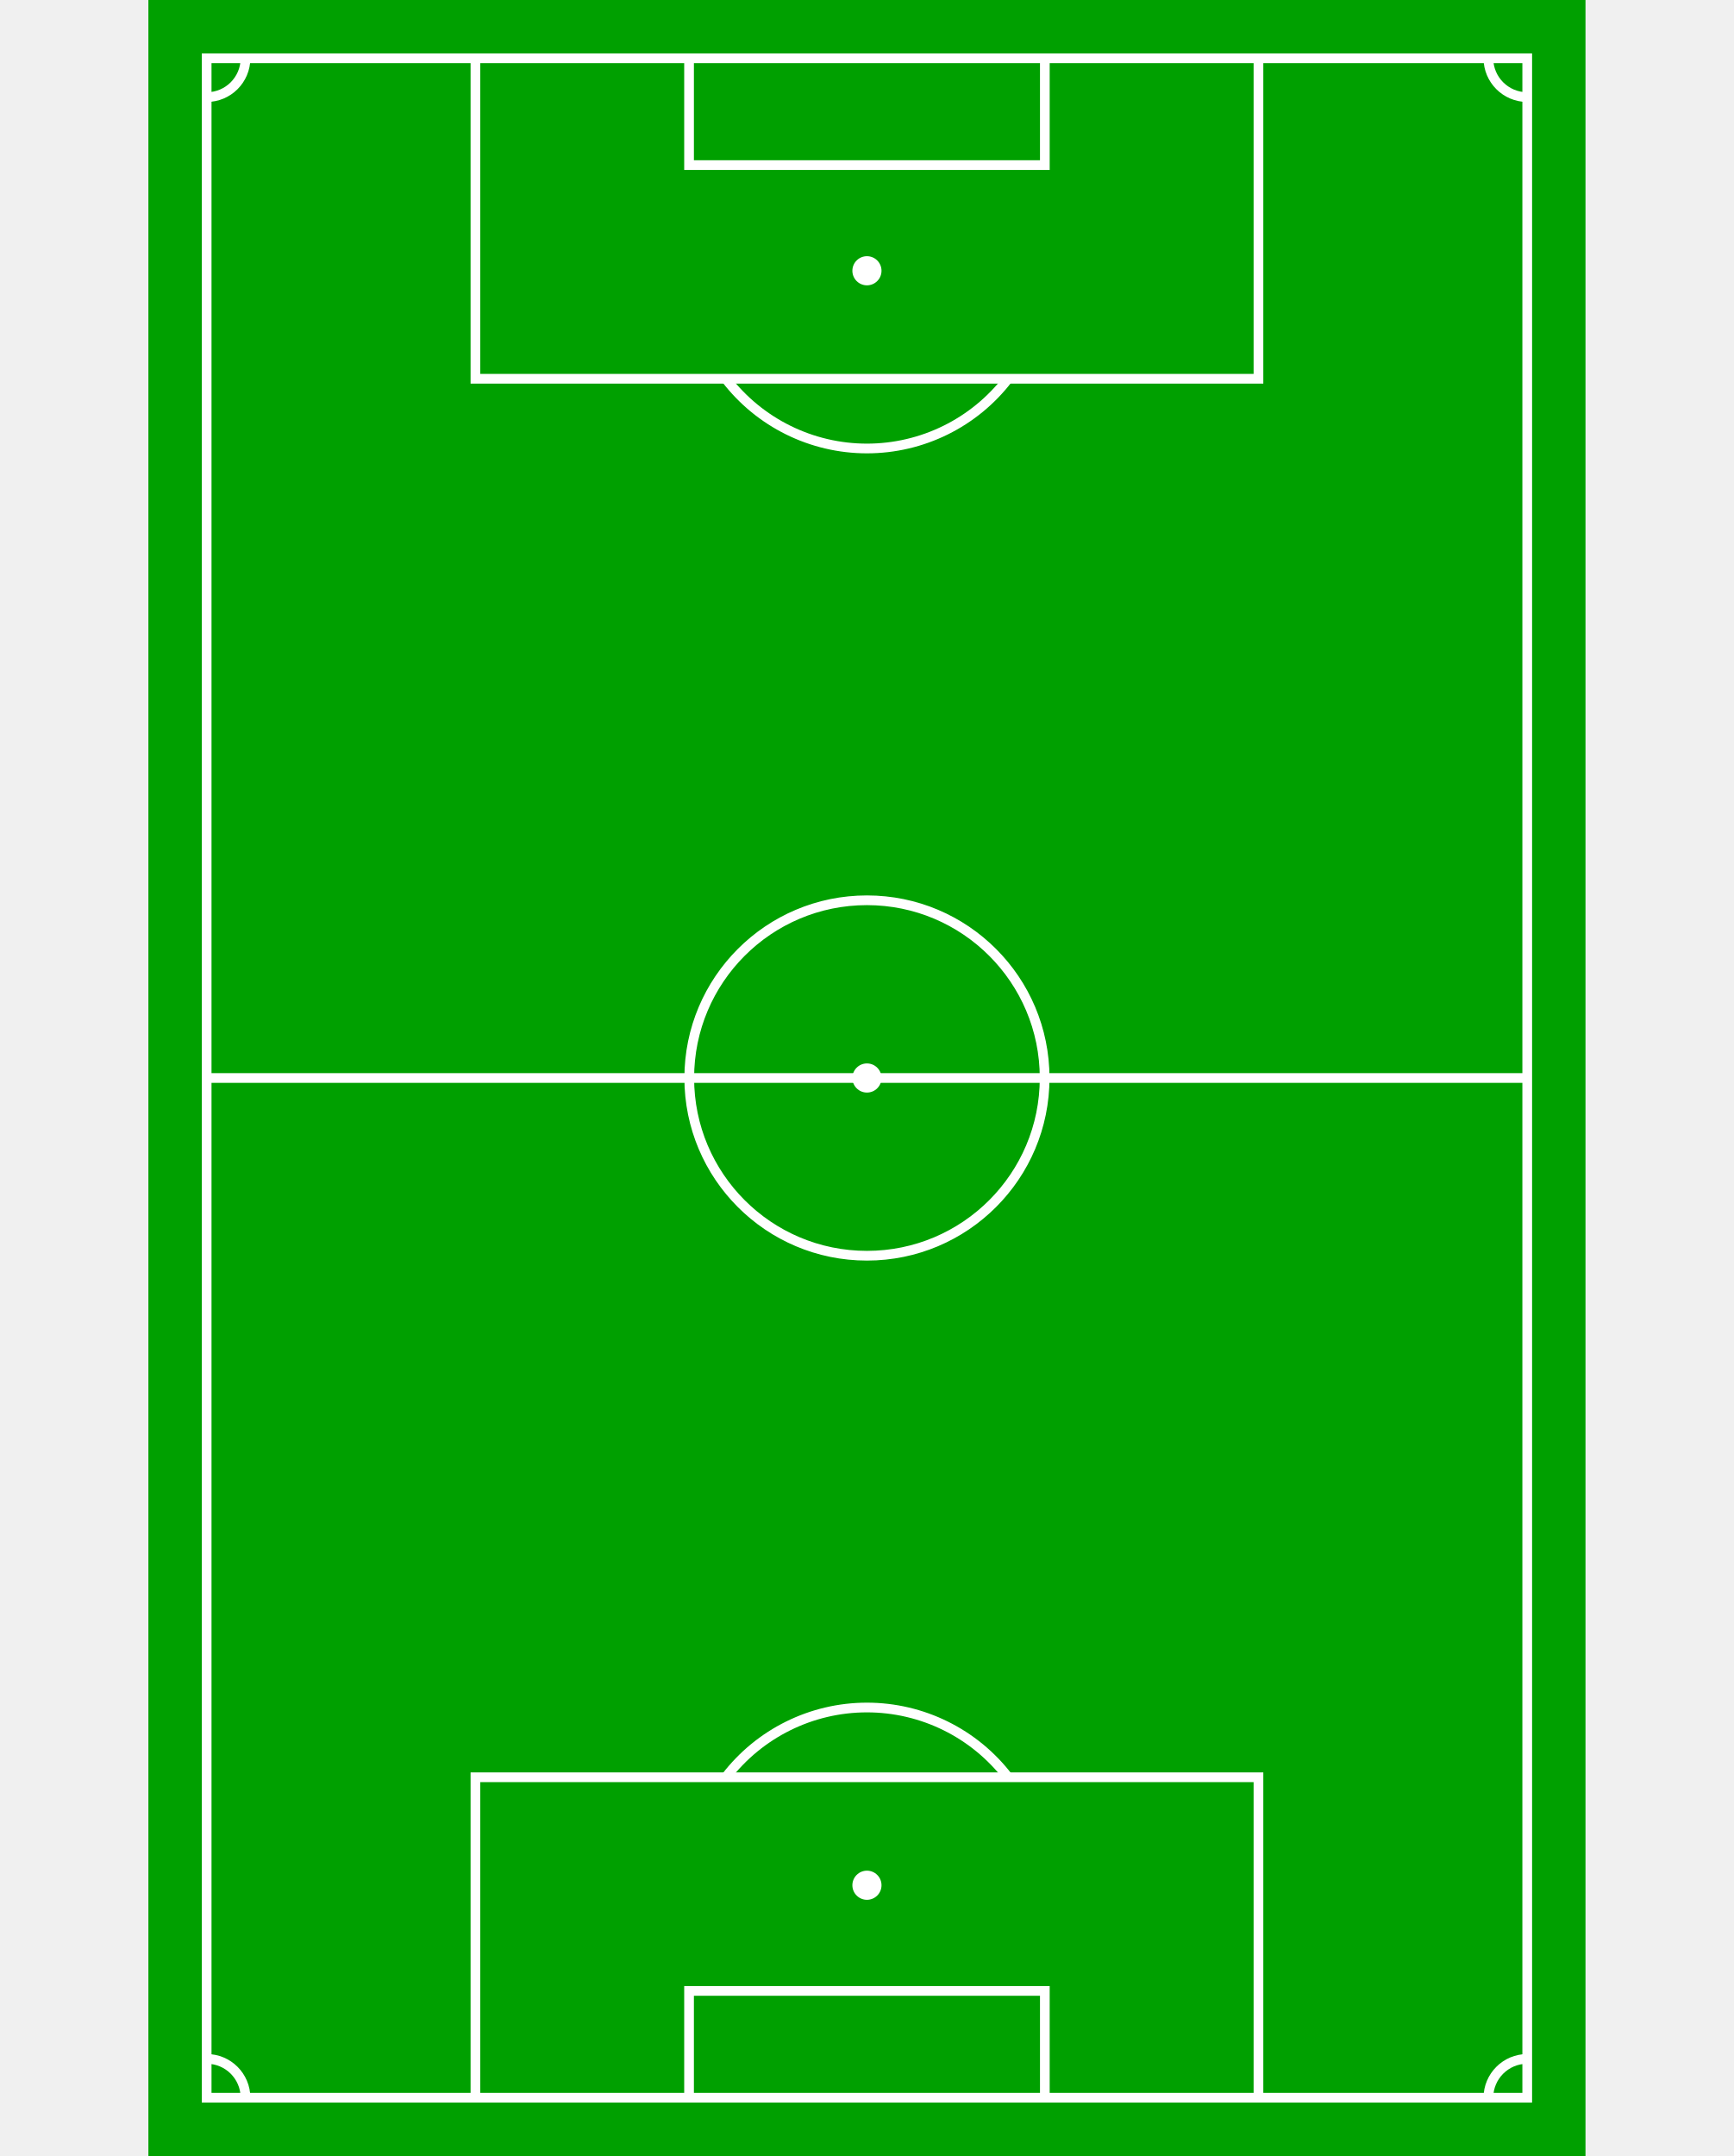
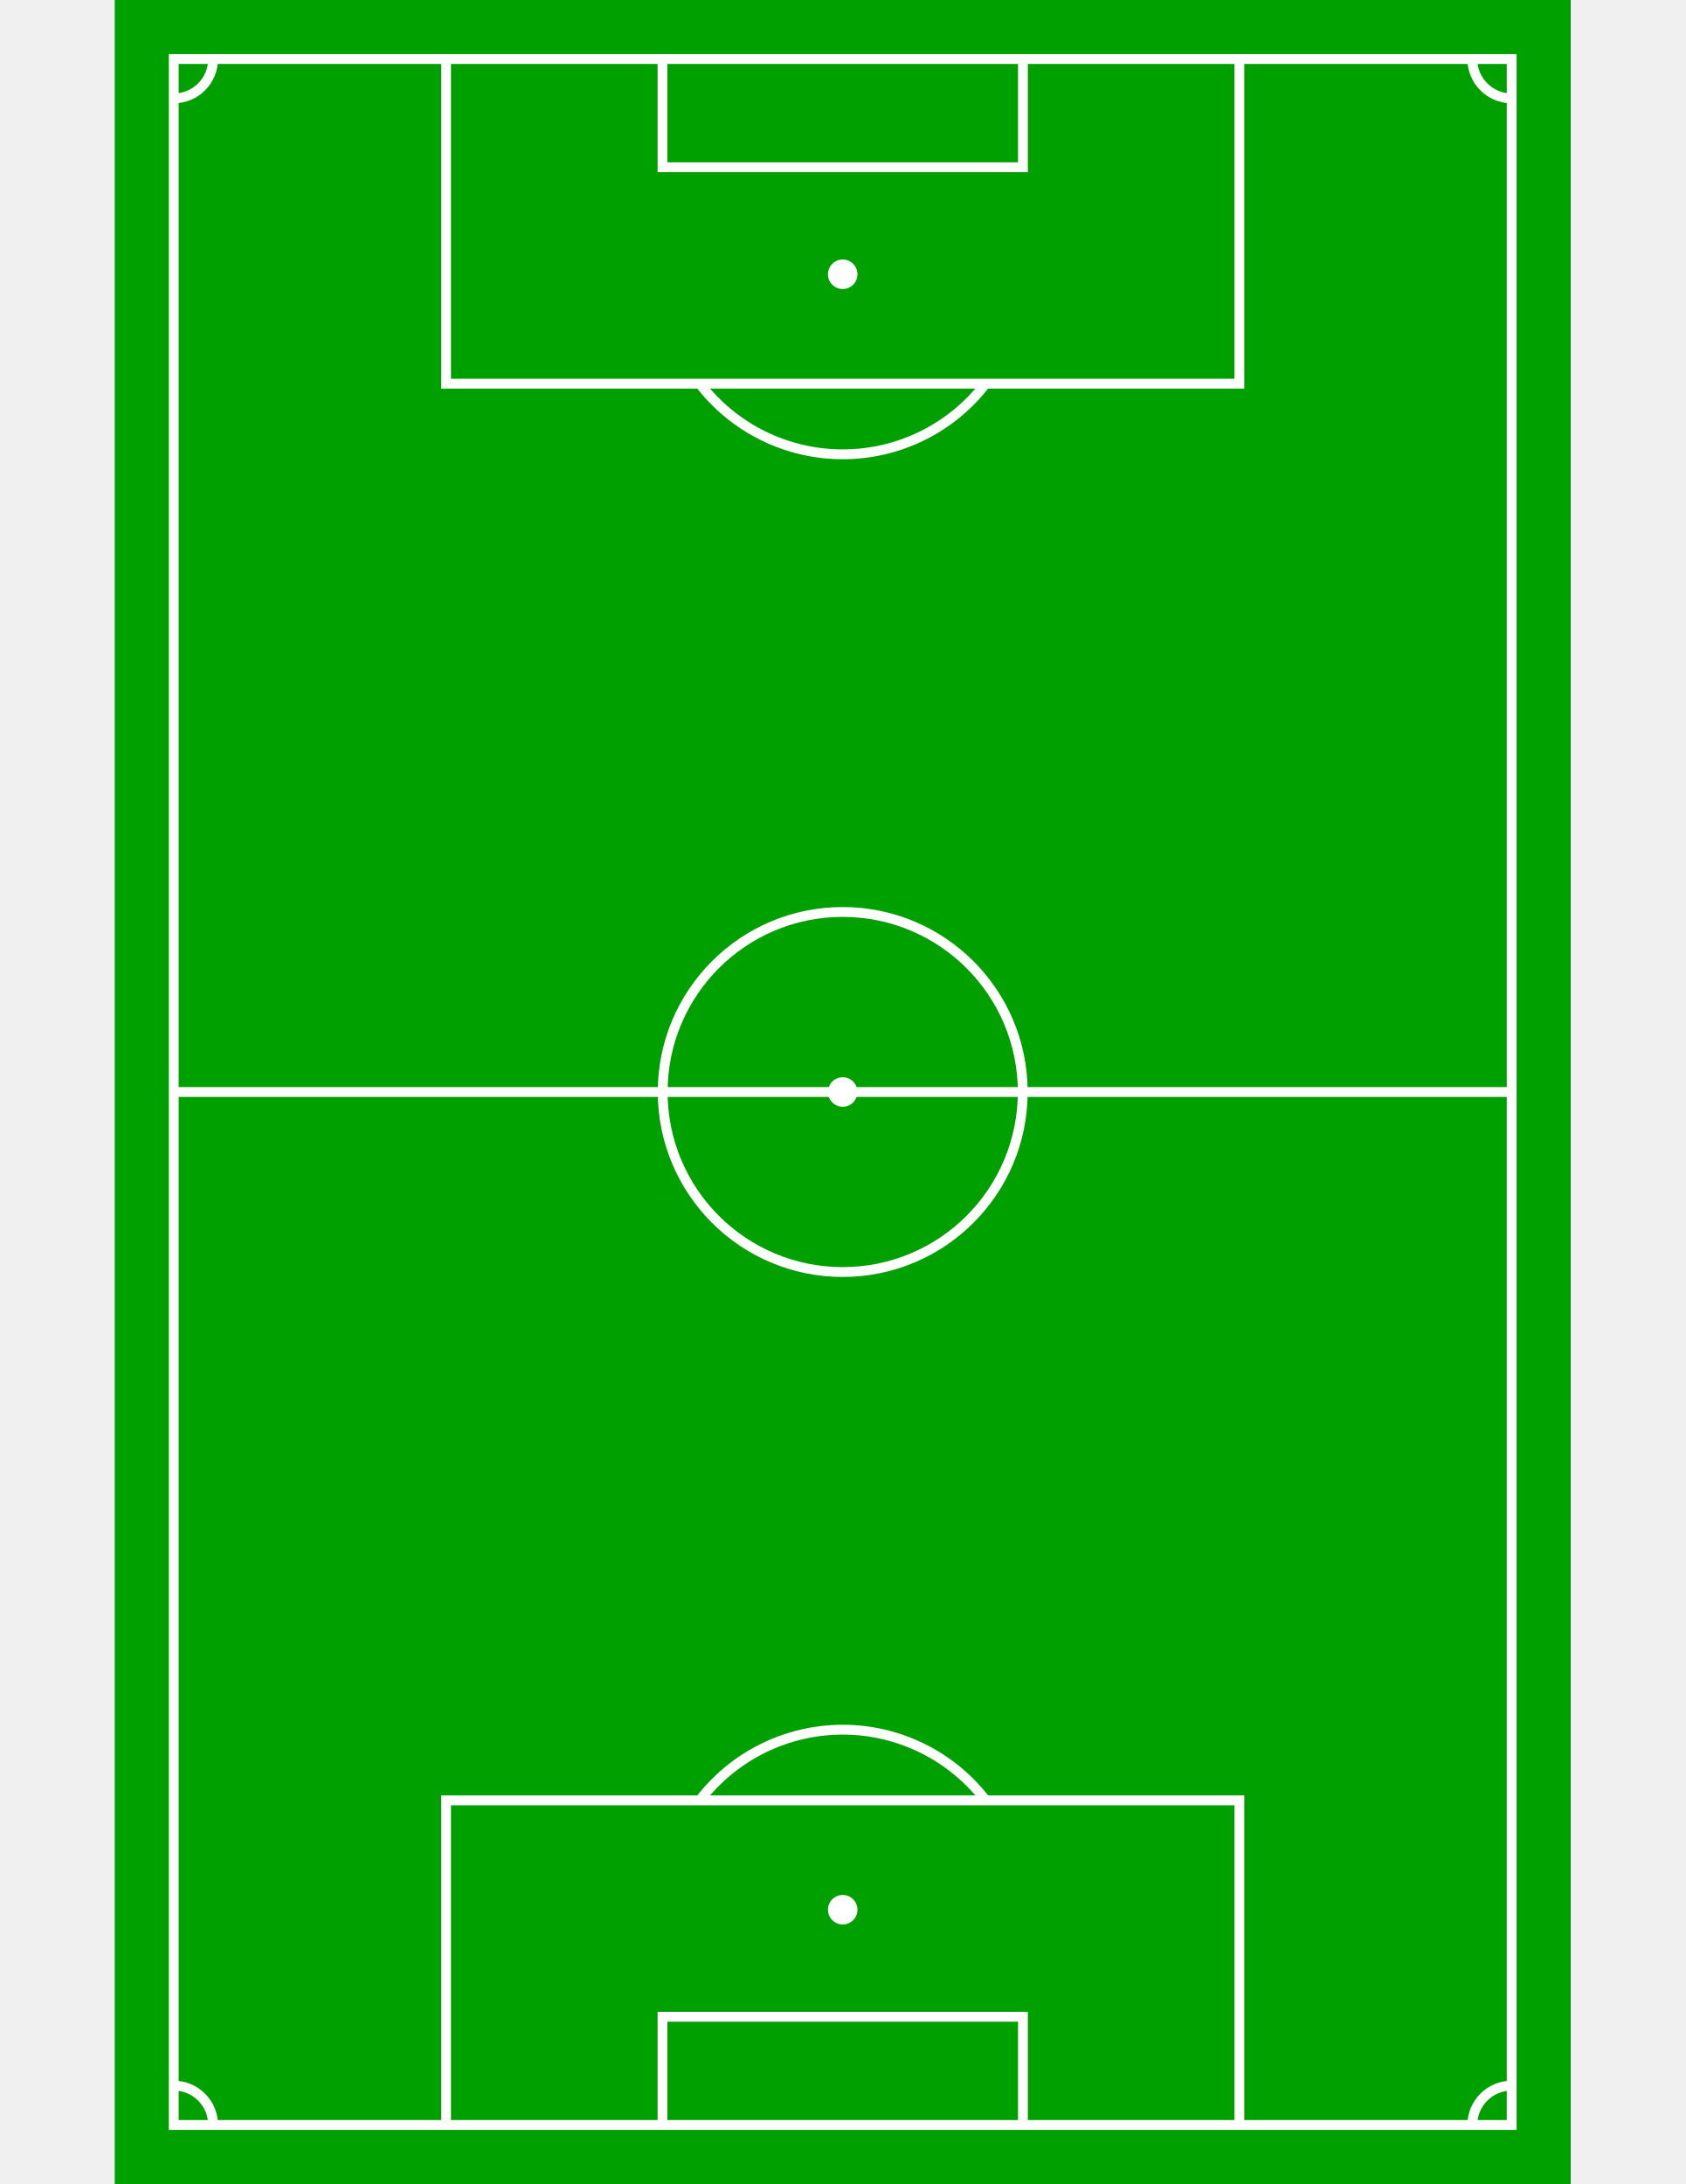
- <svg xmlns="http://www.w3.org/2000/svg" xmlns:xlink="http://www.w3.org/1999/xlink" width="740" height="920" viewBox="0 0 74 111">
+ <svg xmlns="http://www.w3.org/2000/svg" xmlns:xlink="http://www.w3.org/1999/xlink" width="710" height="920" viewBox="0 0 74 111">
  <rect id="" width="74" height="111" fill="#00a000" />
  <g fill="none" stroke="#fff" stroke-width="0.5" transform="translate(3 3)">
    <path id="Border" d="M 0 0 h 68 v 105 h -68 Z" />
    <path id="Centre line" d="M 0 52.5 h 68" />
    <circle id="Centre circle" r="9.15" cx="34" cy="52.5" />
    <circle id="Centre mark" r="0.75" cx="34" cy="52.5" fill="#fff" stroke="none" />
    <g id="Penalty area">
      <path id="Penalty area line" d="M 13.84 0 v 16.5 h 40.32 v -16.5" />
      <path id="Goal area line" d="M 24.84 0 v 5.5 h 18.32 v -5.5" />
      <circle id="Penalty mark" r="0.75" cx="34" cy="10.94" fill="#fff" stroke="none" />
      <path id="Penalty arc" d="M 26.733 16.5 a 9.15 9.15 0 0 0 14.534 0" />
    </g>
    <use xlink:href="#Penalty area" transform="rotate(180,34,52.5)" />
    <path id="Corner arcs" d="M 0 2 a 2 2 0 0 0 2 -2M 66 0 a 2 2 0 0 0 2 2M 68 103 a 2 2 0 0 0 -2 2M 2 105 a 2 2 0 0 0 -2 -2" />
  </g>
</svg>
